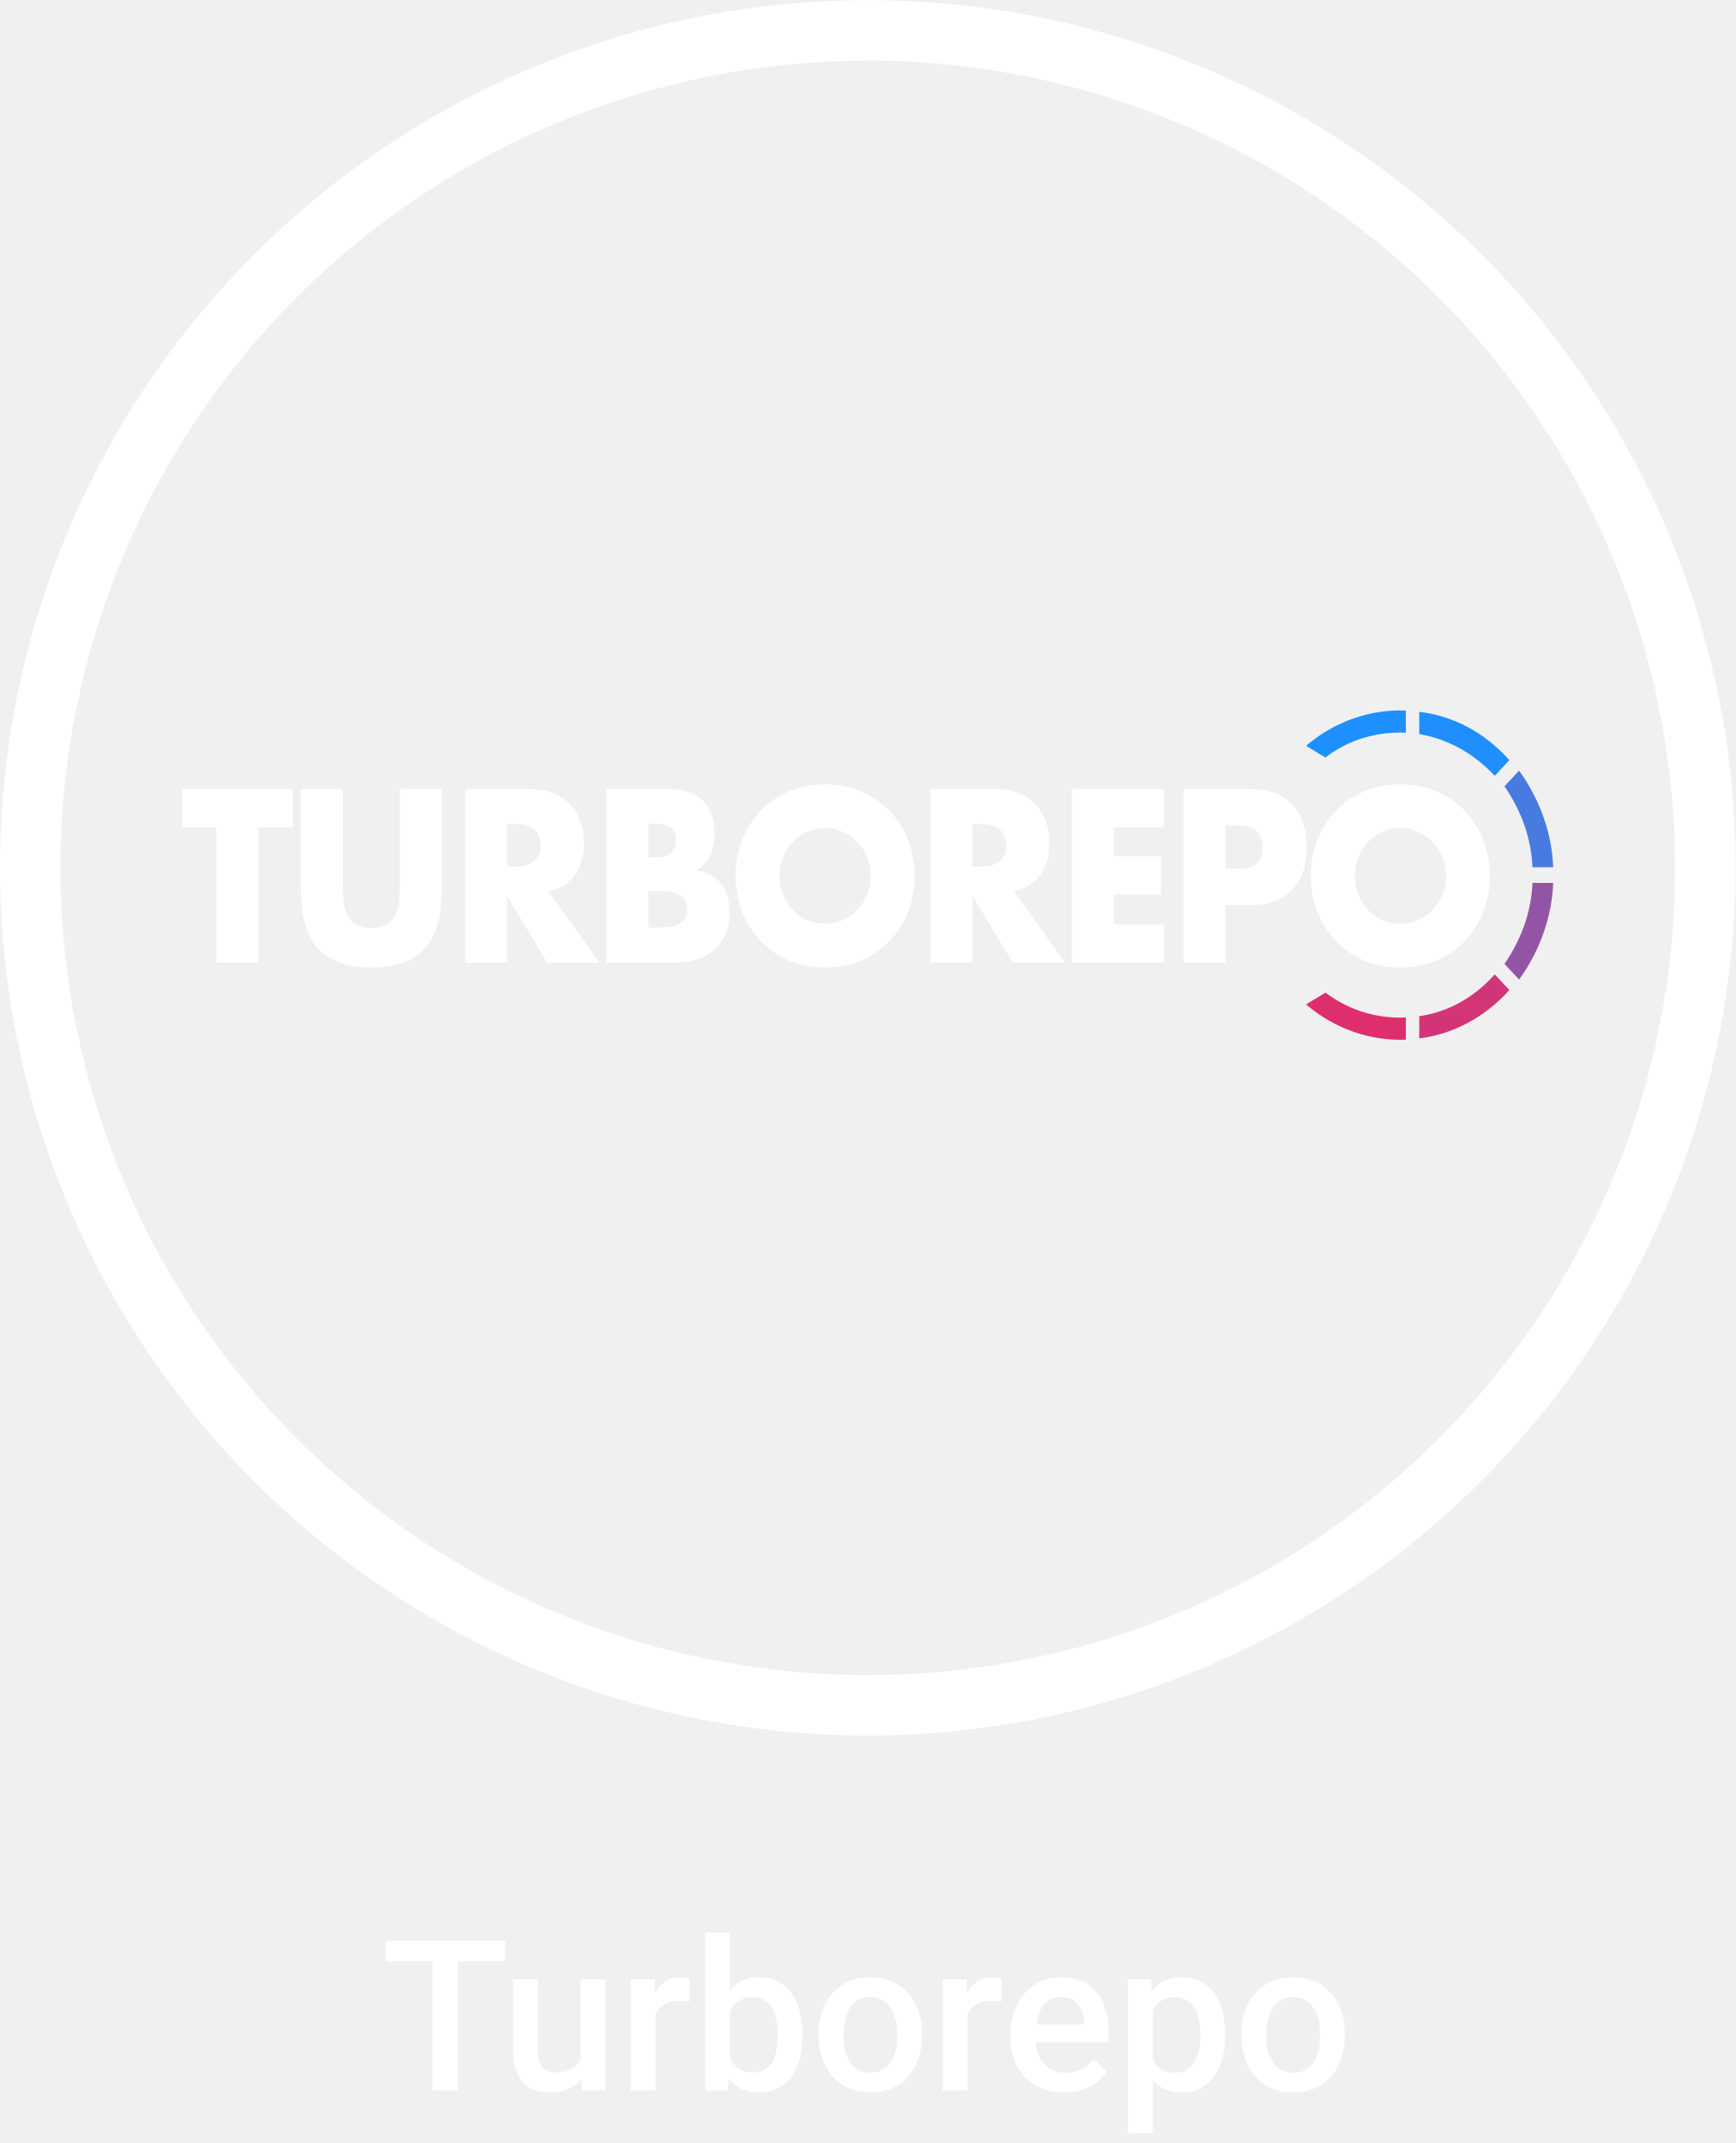
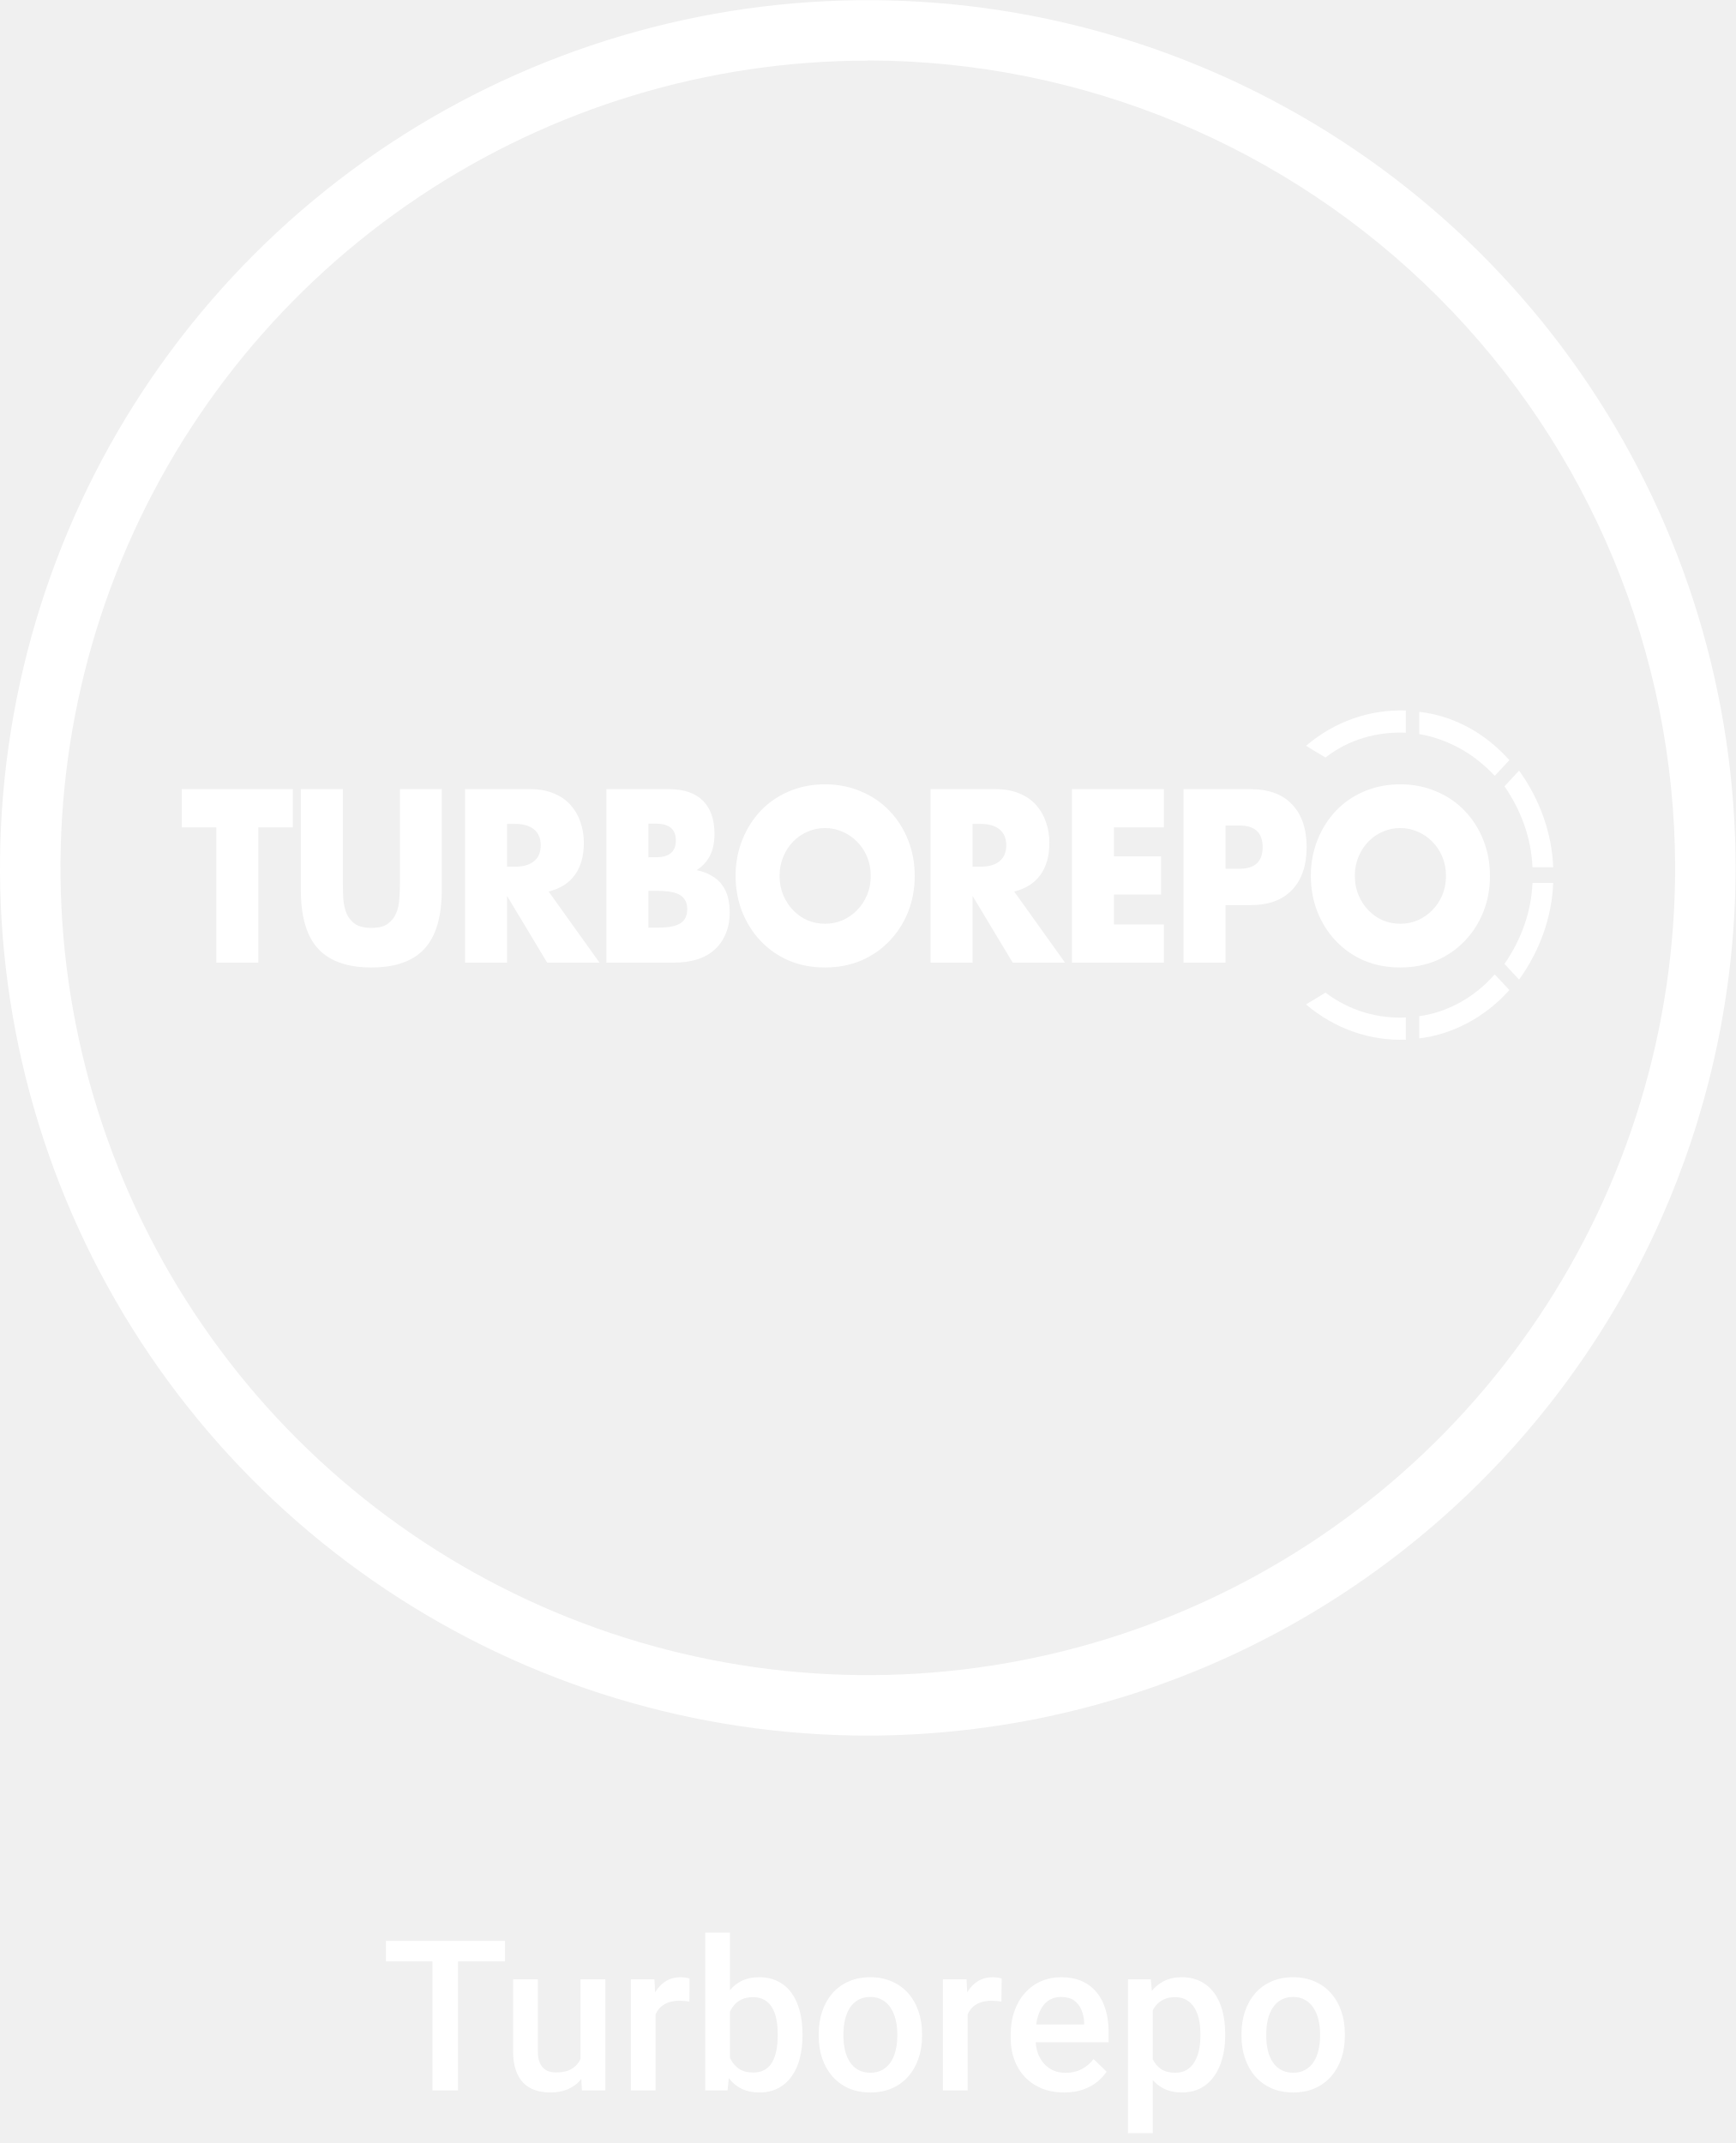
<svg xmlns="http://www.w3.org/2000/svg" width="132" height="163" viewBox="0 0 132 163" fill="none">
  <g clip-path="url(#clip0_508_518)">
-     <path d="M66 132.013C52.947 132.013 40.186 128.142 29.332 120.89C18.479 113.637 10.019 103.33 5.024 91.27C0.029 79.21 -1.278 65.939 1.268 53.137C3.815 40.334 10.101 28.574 19.331 19.344C28.561 10.113 40.321 3.827 53.124 1.281C65.927 -1.266 79.197 0.041 91.257 5.037C103.317 10.032 113.625 18.491 120.877 29.345C128.129 40.199 132 52.959 132 66.013C131.98 83.511 125.02 100.287 112.647 112.66C100.274 125.033 83.498 131.993 66 132.013V132.013ZM66 4.612C53.856 4.612 41.985 8.213 31.888 14.96C21.79 21.707 13.921 31.296 9.273 42.516C4.626 53.735 3.41 66.081 5.779 77.991C8.148 89.902 13.996 100.842 22.583 109.429C31.17 118.016 42.111 123.864 54.021 126.233C65.932 128.603 78.278 127.387 89.497 122.739C100.717 118.092 110.306 110.222 117.053 100.125C123.8 90.028 127.401 78.156 127.401 66.013C127.384 49.732 120.91 34.123 109.399 22.61C97.888 11.097 82.281 4.619 66 4.599V4.612Z" fill="white" />
+     <path d="M66 132.013C52.947 132.013 40.186 128.142 29.332 120.89C18.479 113.637 10.019 103.33 5.024 91.27C0.029 79.21 -1.278 65.939 1.268 53.137C3.815 40.334 10.101 28.574 19.331 19.344C28.561 10.113 40.321 3.827 53.124 1.281C65.927 -1.266 79.197 0.041 91.257 5.037C103.317 10.032 113.625 18.491 120.877 29.345C128.129 40.199 132 52.959 132 66.013C131.98 83.511 125.02 100.287 112.647 112.66C100.274 125.033 83.498 131.993 66 132.013ZM66 4.612C53.856 4.612 41.985 8.213 31.888 14.96C21.79 21.707 13.921 31.296 9.273 42.516C4.626 53.735 3.41 66.081 5.779 77.991C8.148 89.902 13.996 100.842 22.583 109.429C31.17 118.016 42.111 123.864 54.021 126.233C65.932 128.603 78.278 127.387 89.497 122.739C100.717 118.092 110.306 110.222 117.053 100.125C123.8 90.028 127.401 78.156 127.401 66.013C127.384 49.732 120.91 34.123 109.399 22.61C97.888 11.097 82.281 4.619 66 4.599V4.612Z" fill="white" />
    <g clip-path="url(#clip1_508_518)">
-       <path d="M106.921 54.044C104.235 53.945 101.55 54.839 99.327 56.726L100.809 57.62C102.568 56.23 104.791 55.633 106.921 55.733V54.044Z" fill="url(#paint0_linear_508_518)" />
-       <path d="M114.793 57.819C112.94 55.733 110.533 54.441 107.94 54.143V55.832C110.162 56.23 112.107 57.322 113.681 59.011L114.793 57.819Z" fill="url(#paint1_linear_508_518)" />
-       <path d="M118.126 65.966C118.034 63.383 117.108 60.8 115.533 58.614L114.422 59.806C115.718 61.694 116.459 63.78 116.552 65.966H118.126Z" fill="url(#paint2_linear_508_518)" />
-       <path d="M115.533 74.51C117.108 72.324 118.034 69.741 118.126 67.158H116.552C116.459 69.344 115.718 71.43 114.422 73.318L115.533 74.51Z" fill="url(#paint3_linear_508_518)" />
-       <path d="M107.94 78.981C110.44 78.683 112.94 77.391 114.793 75.305L113.681 74.112C112.107 75.901 110.07 76.994 107.94 77.292V78.981Z" fill="url(#paint4_linear_508_518)" />
-       <path d="M99.327 76.398C101.55 78.285 104.235 79.179 106.921 79.08V77.391C104.791 77.49 102.661 76.894 100.809 75.503L99.327 76.398Z" fill="url(#paint5_linear_508_518)" />
+       <path d="M106.921 54.044C104.235 53.945 101.55 54.839 99.327 56.726L100.809 57.62C102.568 56.23 104.791 55.633 106.921 55.733V54.044Z" fill="white" />
+       <path d="M114.793 57.819C112.94 55.733 110.533 54.441 107.94 54.143V55.832C110.162 56.23 112.107 57.322 113.681 59.011L114.793 57.819Z" fill="white" />
+       <path d="M118.126 65.966C118.034 63.383 117.108 60.8 115.533 58.614L114.422 59.806C115.718 61.694 116.459 63.78 116.552 65.966H118.126Z" fill="white" />
+       <path d="M115.533 74.51C117.108 72.324 118.034 69.741 118.126 67.158H116.552C116.459 69.344 115.718 71.43 114.422 73.318L115.533 74.51Z" fill="white" />
+       <path d="M107.94 78.981C110.44 78.683 112.94 77.391 114.793 75.305L113.681 74.112C112.107 75.901 110.07 76.994 107.94 77.292V78.981Z" fill="white" />
+       <path d="M99.327 76.398C101.55 78.285 104.235 79.179 106.921 79.08V77.391C104.791 77.49 102.661 76.894 100.809 75.503L99.327 76.398Z" fill="white" />
      <path d="M19.647 62.93V73.22H16.45V62.93H13.823V60.025H22.273V62.93H19.647ZM26.077 60.025V67.2C26.077 67.585 26.088 67.982 26.11 68.39C26.143 68.787 26.224 69.148 26.355 69.475C26.496 69.802 26.714 70.07 27.007 70.28C27.301 70.478 27.714 70.578 28.247 70.578C28.78 70.578 29.188 70.478 29.471 70.28C29.764 70.07 29.982 69.802 30.123 69.475C30.265 69.148 30.346 68.787 30.368 68.39C30.401 67.982 30.417 67.585 30.417 67.2V60.025H33.598V67.672C33.598 69.726 33.157 71.225 32.276 72.17C31.406 73.115 30.063 73.588 28.247 73.588C26.431 73.588 25.082 73.115 24.201 72.17C23.32 71.225 22.88 69.726 22.88 67.672V60.025H26.077ZM38.564 65.922H39.168C39.798 65.922 40.282 65.782 40.62 65.502C40.957 65.222 41.125 64.82 41.125 64.295C41.125 63.77 40.957 63.367 40.62 63.087C40.282 62.807 39.798 62.667 39.168 62.667H38.564V65.922ZM45.595 73.22H41.615L38.564 68.145V73.22H35.367V60.025H40.342C41.027 60.025 41.626 60.135 42.137 60.357C42.648 60.567 43.067 60.859 43.393 61.232C43.73 61.605 43.98 62.037 44.143 62.527C44.317 63.017 44.404 63.542 44.404 64.102C44.404 65.106 44.176 65.922 43.719 66.552C43.273 67.171 42.61 67.591 41.729 67.812L45.595 73.22ZM49.314 70.56H50.016C50.821 70.56 51.397 70.449 51.745 70.228C52.093 70.006 52.267 69.65 52.267 69.16C52.267 68.67 52.093 68.314 51.745 68.093C51.397 67.871 50.821 67.76 50.016 67.76H49.314V70.56ZM49.314 65.205H49.901C50.902 65.205 51.402 64.779 51.402 63.927C51.402 63.075 50.902 62.65 49.901 62.65H49.314V65.205ZM46.117 60.025H50.88C52.011 60.025 52.87 60.316 53.458 60.9C54.045 61.483 54.339 62.323 54.339 63.42C54.339 64.085 54.224 64.639 53.996 65.082C53.779 65.514 53.441 65.882 52.985 66.185C53.441 66.278 53.828 66.424 54.143 66.622C54.469 66.809 54.73 67.042 54.926 67.323C55.133 67.603 55.279 67.918 55.366 68.267C55.454 68.618 55.497 68.991 55.497 69.388C55.497 70.006 55.394 70.554 55.187 71.033C54.991 71.511 54.709 71.914 54.339 72.24C53.98 72.567 53.539 72.812 53.017 72.975C52.495 73.139 51.908 73.22 51.255 73.22H46.117V60.025ZM59.29 66.622C59.29 67.147 59.383 67.632 59.568 68.075C59.752 68.518 60.002 68.903 60.318 69.23C60.633 69.557 60.998 69.813 61.411 70C61.835 70.175 62.281 70.263 62.749 70.263C63.216 70.263 63.657 70.175 64.07 70C64.494 69.813 64.864 69.557 65.179 69.23C65.506 68.903 65.761 68.518 65.946 68.075C66.131 67.632 66.224 67.147 66.224 66.622C66.224 66.097 66.131 65.613 65.946 65.17C65.761 64.727 65.506 64.341 65.179 64.015C64.864 63.688 64.494 63.437 64.07 63.262C63.657 63.075 63.216 62.982 62.749 62.982C62.281 62.982 61.835 63.075 61.411 63.262C60.998 63.437 60.633 63.688 60.318 64.015C60.002 64.341 59.752 64.727 59.568 65.17C59.383 65.613 59.29 66.097 59.29 66.622ZM55.946 66.622C55.946 65.642 56.115 64.732 56.452 63.892C56.789 63.041 57.257 62.3 57.855 61.67C58.453 61.04 59.165 60.55 59.992 60.2C60.829 59.838 61.748 59.657 62.749 59.657C63.738 59.657 64.652 59.838 65.489 60.2C66.327 60.55 67.044 61.04 67.643 61.67C68.252 62.3 68.725 63.041 69.062 63.892C69.399 64.732 69.568 65.642 69.568 66.622C69.568 67.603 69.399 68.518 69.062 69.37C68.725 70.21 68.252 70.945 67.643 71.575C67.044 72.205 66.327 72.701 65.489 73.063C64.652 73.413 63.738 73.588 62.749 73.588C61.748 73.588 60.829 73.413 59.992 73.063C59.165 72.701 58.453 72.205 57.855 71.575C57.257 70.945 56.789 70.21 56.452 69.37C56.115 68.518 55.946 67.603 55.946 66.622ZM73.969 65.922H74.573C75.203 65.922 75.687 65.782 76.025 65.502C76.362 65.222 76.53 64.82 76.53 64.295C76.53 63.77 76.362 63.367 76.025 63.087C75.687 62.807 75.203 62.667 74.573 62.667H73.969V65.922ZM81 73.22H77.02L73.969 68.145V73.22H70.772V60.025H75.747C76.433 60.025 77.03 60.135 77.542 60.357C78.053 60.567 78.472 60.859 78.798 61.232C79.135 61.605 79.385 62.037 79.548 62.527C79.722 63.017 79.809 63.542 79.809 64.102C79.809 65.106 79.581 65.922 79.124 66.552C78.678 67.171 78.015 67.591 77.134 67.812L81 73.22ZM88.52 62.93H84.719V65.135H88.308V68.04H84.719V70.315H88.52V73.22H81.522V60.025H88.52V62.93ZM93.207 66.08H94.268C95.442 66.08 96.029 65.531 96.029 64.435C96.029 63.338 95.442 62.79 94.268 62.79H93.207V66.08ZM93.207 73.22H90.01V60.025H95.1C96.481 60.025 97.536 60.41 98.264 61.18C99.004 61.95 99.374 63.035 99.374 64.435C99.374 65.835 99.004 66.92 98.264 67.69C97.536 68.46 96.481 68.845 95.1 68.845H93.207V73.22ZM103.04 66.622C103.04 67.147 103.132 67.632 103.317 68.075C103.502 68.518 103.752 68.903 104.067 69.23C104.383 69.557 104.747 69.813 105.16 70C105.585 70.175 106.03 70.263 106.498 70.263C106.966 70.263 107.406 70.175 107.82 70C108.244 69.813 108.614 69.557 108.929 69.23C109.255 68.903 109.511 68.518 109.696 68.075C109.88 67.632 109.973 67.147 109.973 66.622C109.973 66.097 109.88 65.613 109.696 65.17C109.511 64.727 109.255 64.341 108.929 64.015C108.614 63.688 108.244 63.437 107.82 63.262C107.406 63.075 106.966 62.982 106.498 62.982C106.03 62.982 105.585 63.075 105.16 63.262C104.747 63.437 104.383 63.688 104.067 64.015C103.752 64.341 103.502 64.727 103.317 65.17C103.132 65.613 103.04 66.097 103.04 66.622ZM99.695 66.622C99.695 65.642 99.864 64.732 100.201 63.892C100.538 63.041 101.006 62.3 101.604 61.67C102.202 61.04 102.915 60.55 103.741 60.2C104.579 59.838 105.498 59.657 106.498 59.657C107.488 59.657 108.401 59.838 109.239 60.2C110.076 60.55 110.794 61.04 111.392 61.67C112.001 62.3 112.474 63.041 112.811 63.892C113.149 64.732 113.317 65.642 113.317 66.622C113.317 67.603 113.149 68.518 112.811 69.37C112.474 70.21 112.001 70.945 111.392 71.575C110.794 72.205 110.076 72.701 109.239 73.063C108.401 73.413 107.488 73.588 106.498 73.588C105.498 73.588 104.579 73.413 103.741 73.063C102.915 72.701 102.202 72.205 101.604 71.575C101.006 70.945 100.538 70.21 100.201 69.37C99.864 68.518 99.695 67.603 99.695 66.622Z" fill="white" />
    </g>
  </g>
  <path d="M34.836 147.625V159H32.891V147.625H34.836ZM38.406 147.625V149.188H29.352V147.625H38.406ZM44.148 157.008V150.547H46.039V159H44.258L44.148 157.008ZM44.414 155.25L45.047 155.234C45.047 155.802 44.984 156.326 44.859 156.805C44.734 157.279 44.542 157.693 44.281 158.047C44.021 158.396 43.688 158.669 43.281 158.867C42.875 159.06 42.388 159.156 41.82 159.156C41.409 159.156 41.031 159.096 40.688 158.977C40.344 158.857 40.047 158.672 39.797 158.422C39.552 158.172 39.362 157.846 39.227 157.445C39.091 157.044 39.023 156.565 39.023 156.008V150.547H40.906V156.023C40.906 156.331 40.943 156.589 41.016 156.797C41.089 157 41.188 157.164 41.312 157.289C41.438 157.414 41.583 157.503 41.75 157.555C41.917 157.607 42.094 157.633 42.281 157.633C42.818 157.633 43.24 157.529 43.547 157.32C43.859 157.107 44.081 156.82 44.211 156.461C44.346 156.102 44.414 155.698 44.414 155.25ZM49.859 152.156V159H47.977V150.547H49.773L49.859 152.156ZM52.445 150.492L52.43 152.242C52.315 152.221 52.19 152.206 52.055 152.195C51.925 152.185 51.794 152.18 51.664 152.18C51.341 152.18 51.057 152.227 50.812 152.32C50.568 152.409 50.362 152.539 50.195 152.711C50.034 152.878 49.909 153.081 49.82 153.32C49.732 153.56 49.68 153.828 49.664 154.125L49.234 154.156C49.234 153.625 49.286 153.133 49.391 152.68C49.495 152.227 49.651 151.828 49.859 151.484C50.073 151.141 50.339 150.872 50.656 150.68C50.979 150.487 51.352 150.391 51.773 150.391C51.888 150.391 52.01 150.401 52.141 150.422C52.276 150.443 52.378 150.466 52.445 150.492ZM53.633 147H55.516V157.195L55.336 159H53.633V147ZM61.031 154.695V154.859C61.031 155.484 60.961 156.06 60.82 156.586C60.685 157.107 60.477 157.56 60.195 157.945C59.919 158.331 59.575 158.63 59.164 158.844C58.758 159.052 58.286 159.156 57.75 159.156C57.224 159.156 56.766 159.057 56.375 158.859C55.984 158.661 55.656 158.38 55.391 158.016C55.13 157.651 54.919 157.216 54.758 156.711C54.596 156.206 54.482 155.648 54.414 155.039V154.516C54.482 153.901 54.596 153.344 54.758 152.844C54.919 152.339 55.13 151.904 55.391 151.539C55.656 151.169 55.982 150.885 56.367 150.688C56.758 150.49 57.214 150.391 57.734 150.391C58.276 150.391 58.753 150.495 59.164 150.703C59.581 150.911 59.927 151.208 60.203 151.594C60.479 151.974 60.685 152.427 60.82 152.953C60.961 153.479 61.031 154.06 61.031 154.695ZM59.148 154.859V154.695C59.148 154.315 59.117 153.958 59.055 153.625C58.992 153.286 58.888 152.99 58.742 152.734C58.602 152.479 58.409 152.279 58.164 152.133C57.925 151.982 57.625 151.906 57.266 151.906C56.932 151.906 56.646 151.964 56.406 152.078C56.167 152.193 55.966 152.349 55.805 152.547C55.643 152.745 55.516 152.974 55.422 153.234C55.333 153.495 55.273 153.776 55.242 154.078V155.492C55.289 155.883 55.388 156.242 55.539 156.57C55.695 156.893 55.914 157.154 56.195 157.352C56.477 157.544 56.839 157.641 57.281 157.641C57.63 157.641 57.925 157.57 58.164 157.43C58.404 157.289 58.594 157.094 58.734 156.844C58.88 156.589 58.984 156.292 59.047 155.953C59.115 155.615 59.148 155.25 59.148 154.859ZM62.266 154.867V154.688C62.266 154.078 62.354 153.513 62.531 152.992C62.708 152.466 62.964 152.01 63.297 151.625C63.635 151.234 64.047 150.932 64.531 150.719C65.021 150.5 65.573 150.391 66.188 150.391C66.807 150.391 67.359 150.5 67.844 150.719C68.333 150.932 68.747 151.234 69.086 151.625C69.424 152.01 69.682 152.466 69.859 152.992C70.037 153.513 70.125 154.078 70.125 154.688V154.867C70.125 155.477 70.037 156.042 69.859 156.562C69.682 157.083 69.424 157.539 69.086 157.93C68.747 158.315 68.336 158.617 67.852 158.836C67.367 159.049 66.818 159.156 66.203 159.156C65.583 159.156 65.029 159.049 64.539 158.836C64.055 158.617 63.643 158.315 63.305 157.93C62.966 157.539 62.708 157.083 62.531 156.562C62.354 156.042 62.266 155.477 62.266 154.867ZM64.148 154.688V154.867C64.148 155.247 64.188 155.607 64.266 155.945C64.344 156.284 64.466 156.581 64.633 156.836C64.799 157.091 65.013 157.292 65.273 157.438C65.534 157.583 65.844 157.656 66.203 157.656C66.552 157.656 66.854 157.583 67.109 157.438C67.37 157.292 67.583 157.091 67.75 156.836C67.917 156.581 68.039 156.284 68.117 155.945C68.201 155.607 68.242 155.247 68.242 154.867V154.688C68.242 154.312 68.201 153.958 68.117 153.625C68.039 153.286 67.914 152.987 67.742 152.727C67.576 152.466 67.362 152.263 67.102 152.117C66.846 151.966 66.542 151.891 66.188 151.891C65.833 151.891 65.526 151.966 65.266 152.117C65.01 152.263 64.799 152.466 64.633 152.727C64.466 152.987 64.344 153.286 64.266 153.625C64.188 153.958 64.148 154.312 64.148 154.688ZM73.594 152.156V159H71.711V150.547H73.508L73.594 152.156ZM76.18 150.492L76.164 152.242C76.049 152.221 75.924 152.206 75.789 152.195C75.659 152.185 75.529 152.18 75.398 152.18C75.076 152.18 74.792 152.227 74.547 152.32C74.302 152.409 74.096 152.539 73.93 152.711C73.768 152.878 73.643 153.081 73.555 153.32C73.466 153.56 73.414 153.828 73.398 154.125L72.969 154.156C72.969 153.625 73.021 153.133 73.125 152.68C73.229 152.227 73.385 151.828 73.594 151.484C73.807 151.141 74.073 150.872 74.391 150.68C74.713 150.487 75.086 150.391 75.508 150.391C75.622 150.391 75.745 150.401 75.875 150.422C76.01 150.443 76.112 150.466 76.18 150.492ZM80.93 159.156C80.305 159.156 79.74 159.055 79.234 158.852C78.734 158.643 78.307 158.354 77.953 157.984C77.604 157.615 77.336 157.18 77.148 156.68C76.961 156.18 76.867 155.641 76.867 155.062V154.75C76.867 154.089 76.963 153.49 77.156 152.953C77.349 152.417 77.617 151.958 77.961 151.578C78.305 151.193 78.711 150.898 79.18 150.695C79.648 150.492 80.156 150.391 80.703 150.391C81.307 150.391 81.836 150.492 82.289 150.695C82.742 150.898 83.117 151.185 83.414 151.555C83.716 151.919 83.94 152.354 84.086 152.859C84.237 153.365 84.312 153.922 84.312 154.531V155.336H77.781V153.984H82.453V153.836C82.443 153.497 82.375 153.18 82.25 152.883C82.13 152.586 81.945 152.346 81.695 152.164C81.445 151.982 81.112 151.891 80.695 151.891C80.383 151.891 80.104 151.958 79.859 152.094C79.62 152.224 79.419 152.414 79.258 152.664C79.096 152.914 78.971 153.216 78.883 153.57C78.799 153.919 78.758 154.312 78.758 154.75V155.062C78.758 155.432 78.807 155.776 78.906 156.094C79.01 156.406 79.162 156.68 79.359 156.914C79.557 157.148 79.797 157.333 80.078 157.469C80.359 157.599 80.68 157.664 81.039 157.664C81.492 157.664 81.896 157.573 82.25 157.391C82.604 157.208 82.912 156.951 83.172 156.617L84.164 157.578C83.982 157.844 83.745 158.099 83.453 158.344C83.162 158.583 82.805 158.779 82.383 158.93C81.966 159.081 81.482 159.156 80.93 159.156ZM87.672 152.172V162.25H85.789V150.547H87.523L87.672 152.172ZM93.18 154.695V154.859C93.18 155.474 93.107 156.044 92.961 156.57C92.82 157.091 92.609 157.547 92.328 157.938C92.052 158.323 91.711 158.622 91.305 158.836C90.898 159.049 90.43 159.156 89.898 159.156C89.372 159.156 88.912 159.06 88.516 158.867C88.125 158.669 87.794 158.391 87.523 158.031C87.253 157.672 87.034 157.25 86.867 156.766C86.706 156.276 86.591 155.74 86.523 155.156V154.523C86.591 153.904 86.706 153.341 86.867 152.836C87.034 152.331 87.253 151.896 87.523 151.531C87.794 151.167 88.125 150.885 88.516 150.688C88.906 150.49 89.362 150.391 89.883 150.391C90.414 150.391 90.885 150.495 91.297 150.703C91.708 150.906 92.055 151.198 92.336 151.578C92.617 151.953 92.828 152.406 92.969 152.938C93.109 153.464 93.18 154.049 93.18 154.695ZM91.297 154.859V154.695C91.297 154.305 91.26 153.943 91.188 153.609C91.115 153.271 91 152.974 90.844 152.719C90.688 152.464 90.487 152.266 90.242 152.125C90.003 151.979 89.713 151.906 89.375 151.906C89.042 151.906 88.755 151.964 88.516 152.078C88.276 152.188 88.076 152.341 87.914 152.539C87.753 152.737 87.628 152.969 87.539 153.234C87.451 153.495 87.388 153.779 87.352 154.086V155.602C87.414 155.977 87.521 156.32 87.672 156.633C87.823 156.945 88.037 157.195 88.312 157.383C88.594 157.565 88.953 157.656 89.391 157.656C89.729 157.656 90.018 157.583 90.258 157.438C90.497 157.292 90.693 157.091 90.844 156.836C91 156.576 91.115 156.276 91.188 155.938C91.26 155.599 91.297 155.24 91.297 154.859ZM94.422 154.867V154.688C94.422 154.078 94.51 153.513 94.688 152.992C94.865 152.466 95.12 152.01 95.453 151.625C95.792 151.234 96.203 150.932 96.688 150.719C97.177 150.5 97.729 150.391 98.344 150.391C98.963 150.391 99.516 150.5 100 150.719C100.49 150.932 100.904 151.234 101.242 151.625C101.581 152.01 101.839 152.466 102.016 152.992C102.193 153.513 102.281 154.078 102.281 154.688V154.867C102.281 155.477 102.193 156.042 102.016 156.562C101.839 157.083 101.581 157.539 101.242 157.93C100.904 158.315 100.492 158.617 100.008 158.836C99.523 159.049 98.974 159.156 98.359 159.156C97.74 159.156 97.185 159.049 96.695 158.836C96.211 158.617 95.799 158.315 95.461 157.93C95.122 157.539 94.865 157.083 94.688 156.562C94.51 156.042 94.422 155.477 94.422 154.867ZM96.305 154.688V154.867C96.305 155.247 96.344 155.607 96.422 155.945C96.5 156.284 96.622 156.581 96.789 156.836C96.956 157.091 97.169 157.292 97.43 157.438C97.69 157.583 98 157.656 98.359 157.656C98.708 157.656 99.01 157.583 99.266 157.438C99.526 157.292 99.74 157.091 99.906 156.836C100.073 156.581 100.195 156.284 100.273 155.945C100.357 155.607 100.398 155.247 100.398 154.867V154.688C100.398 154.312 100.357 153.958 100.273 153.625C100.195 153.286 100.07 152.987 99.898 152.727C99.732 152.466 99.518 152.263 99.258 152.117C99.003 151.966 98.698 151.891 98.344 151.891C97.99 151.891 97.682 151.966 97.422 152.117C97.167 152.263 96.956 152.466 96.789 152.727C96.622 152.987 96.5 153.286 96.422 153.625C96.344 153.958 96.305 154.312 96.305 154.688Z" fill="white" />
  <defs>
-     <linearGradient id="paint0_linear_508_518" x1="1039.29" y1="54.036" x2="1039.29" y2="2559.13" gradientUnits="userSpaceOnUse">
-       <stop stop-color="#1E90FF" />
-       <stop offset="1" stop-color="#FF1E56" />
-     </linearGradient>
-     <linearGradient id="paint1_linear_508_518" x1="186.651" y1="43.464" x2="186.651" y2="2548.56" gradientUnits="userSpaceOnUse">
-       <stop stop-color="#1E90FF" />
-       <stop offset="1" stop-color="#FF1E56" />
-     </linearGradient>
-     <linearGradient id="paint2_linear_508_518" x1="-455.099" y1="-399.137" x2="-455.099" y2="2105.96" gradientUnits="userSpaceOnUse">
-       <stop stop-color="#1E90FF" />
-       <stop offset="1" stop-color="#FF1E56" />
-     </linearGradient>
-     <linearGradient id="paint3_linear_508_518" x1="-455.099" y1="-1245" x2="-455.099" y2="1260.1" gradientUnits="userSpaceOnUse">
-       <stop stop-color="#1E90FF" />
-       <stop offset="1" stop-color="#FF1E56" />
-     </linearGradient>
-     <linearGradient id="paint4_linear_508_518" x1="186.651" y1="-1933.49" x2="186.651" y2="571.605" gradientUnits="userSpaceOnUse">
-       <stop stop-color="#1E90FF" />
-       <stop offset="1" stop-color="#FF1E56" />
-     </linearGradient>
-     <linearGradient id="paint5_linear_508_518" x1="1039.29" y1="-2071.19" x2="1039.29" y2="433.906" gradientUnits="userSpaceOnUse">
-       <stop stop-color="#1E90FF" />
-       <stop offset="1" stop-color="#FF1E56" />
-     </linearGradient>
    <clipPath id="clip0_508_518">
      <rect width="132" height="132" fill="white" />
    </clipPath>
    <clipPath id="clip1_508_518">
      <rect width="104.303" height="25.133" fill="white" transform="translate(13.8232 54.0365)" />
    </clipPath>
  </defs>
</svg>
